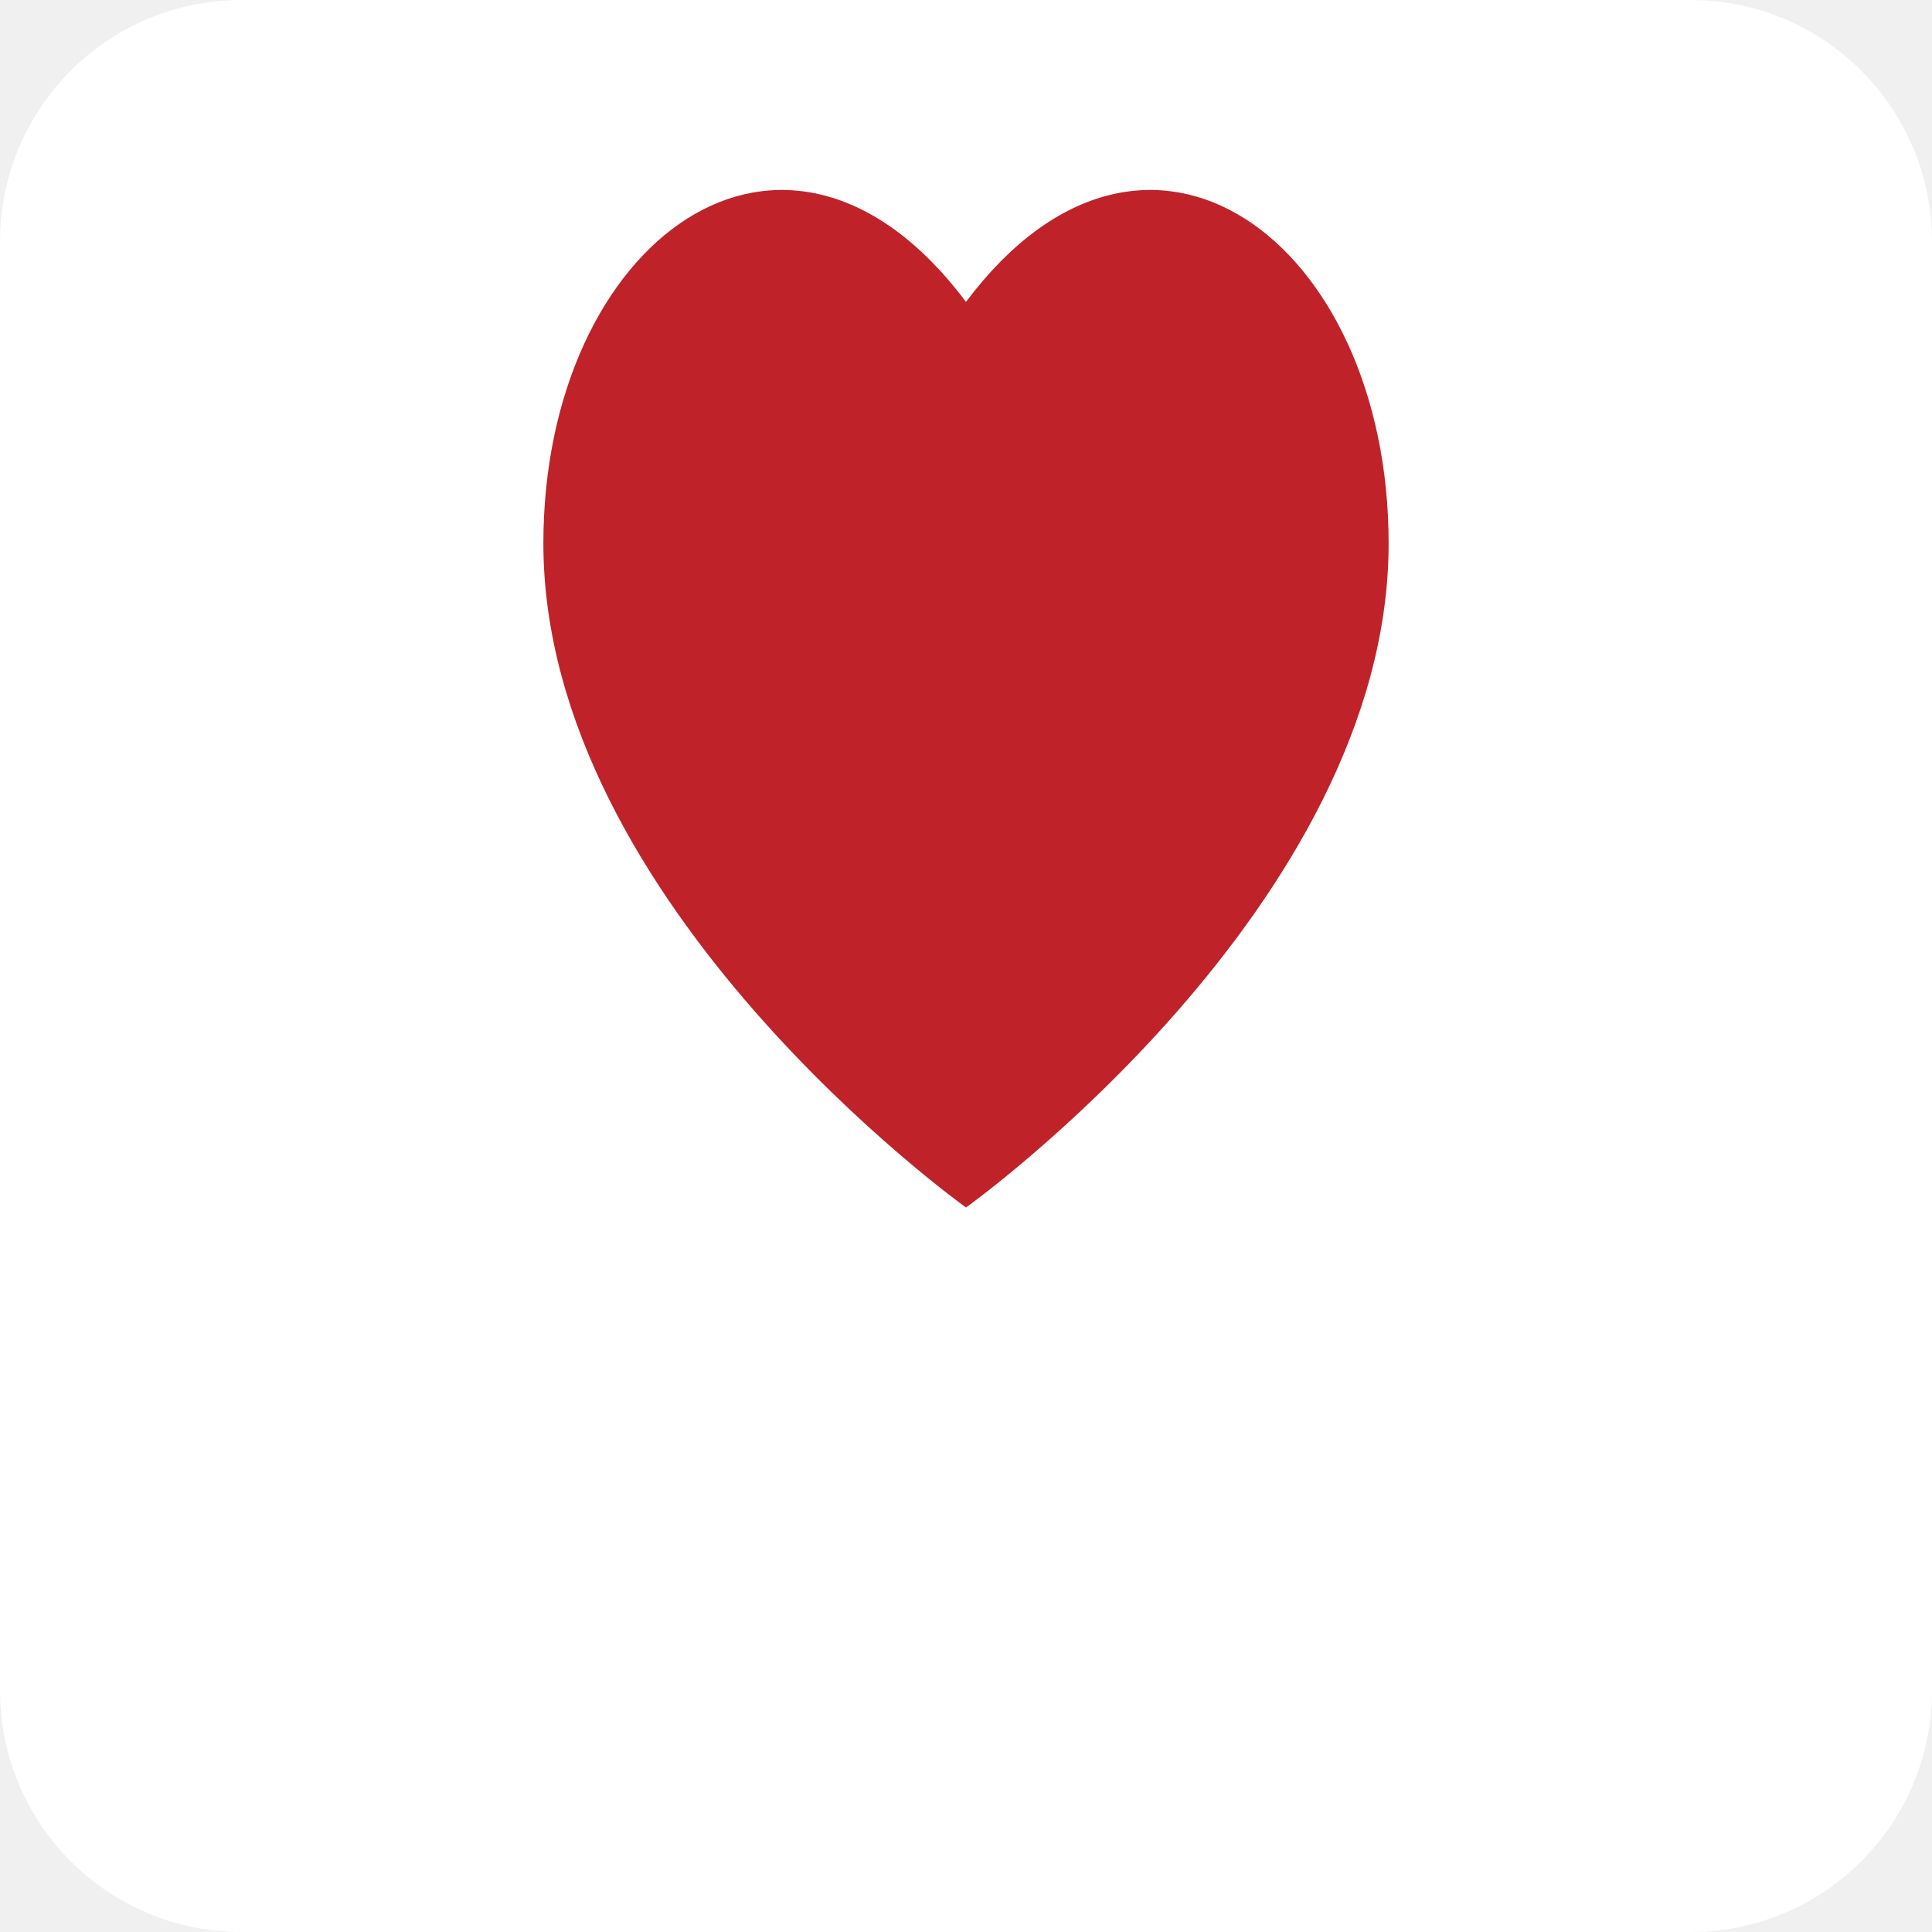
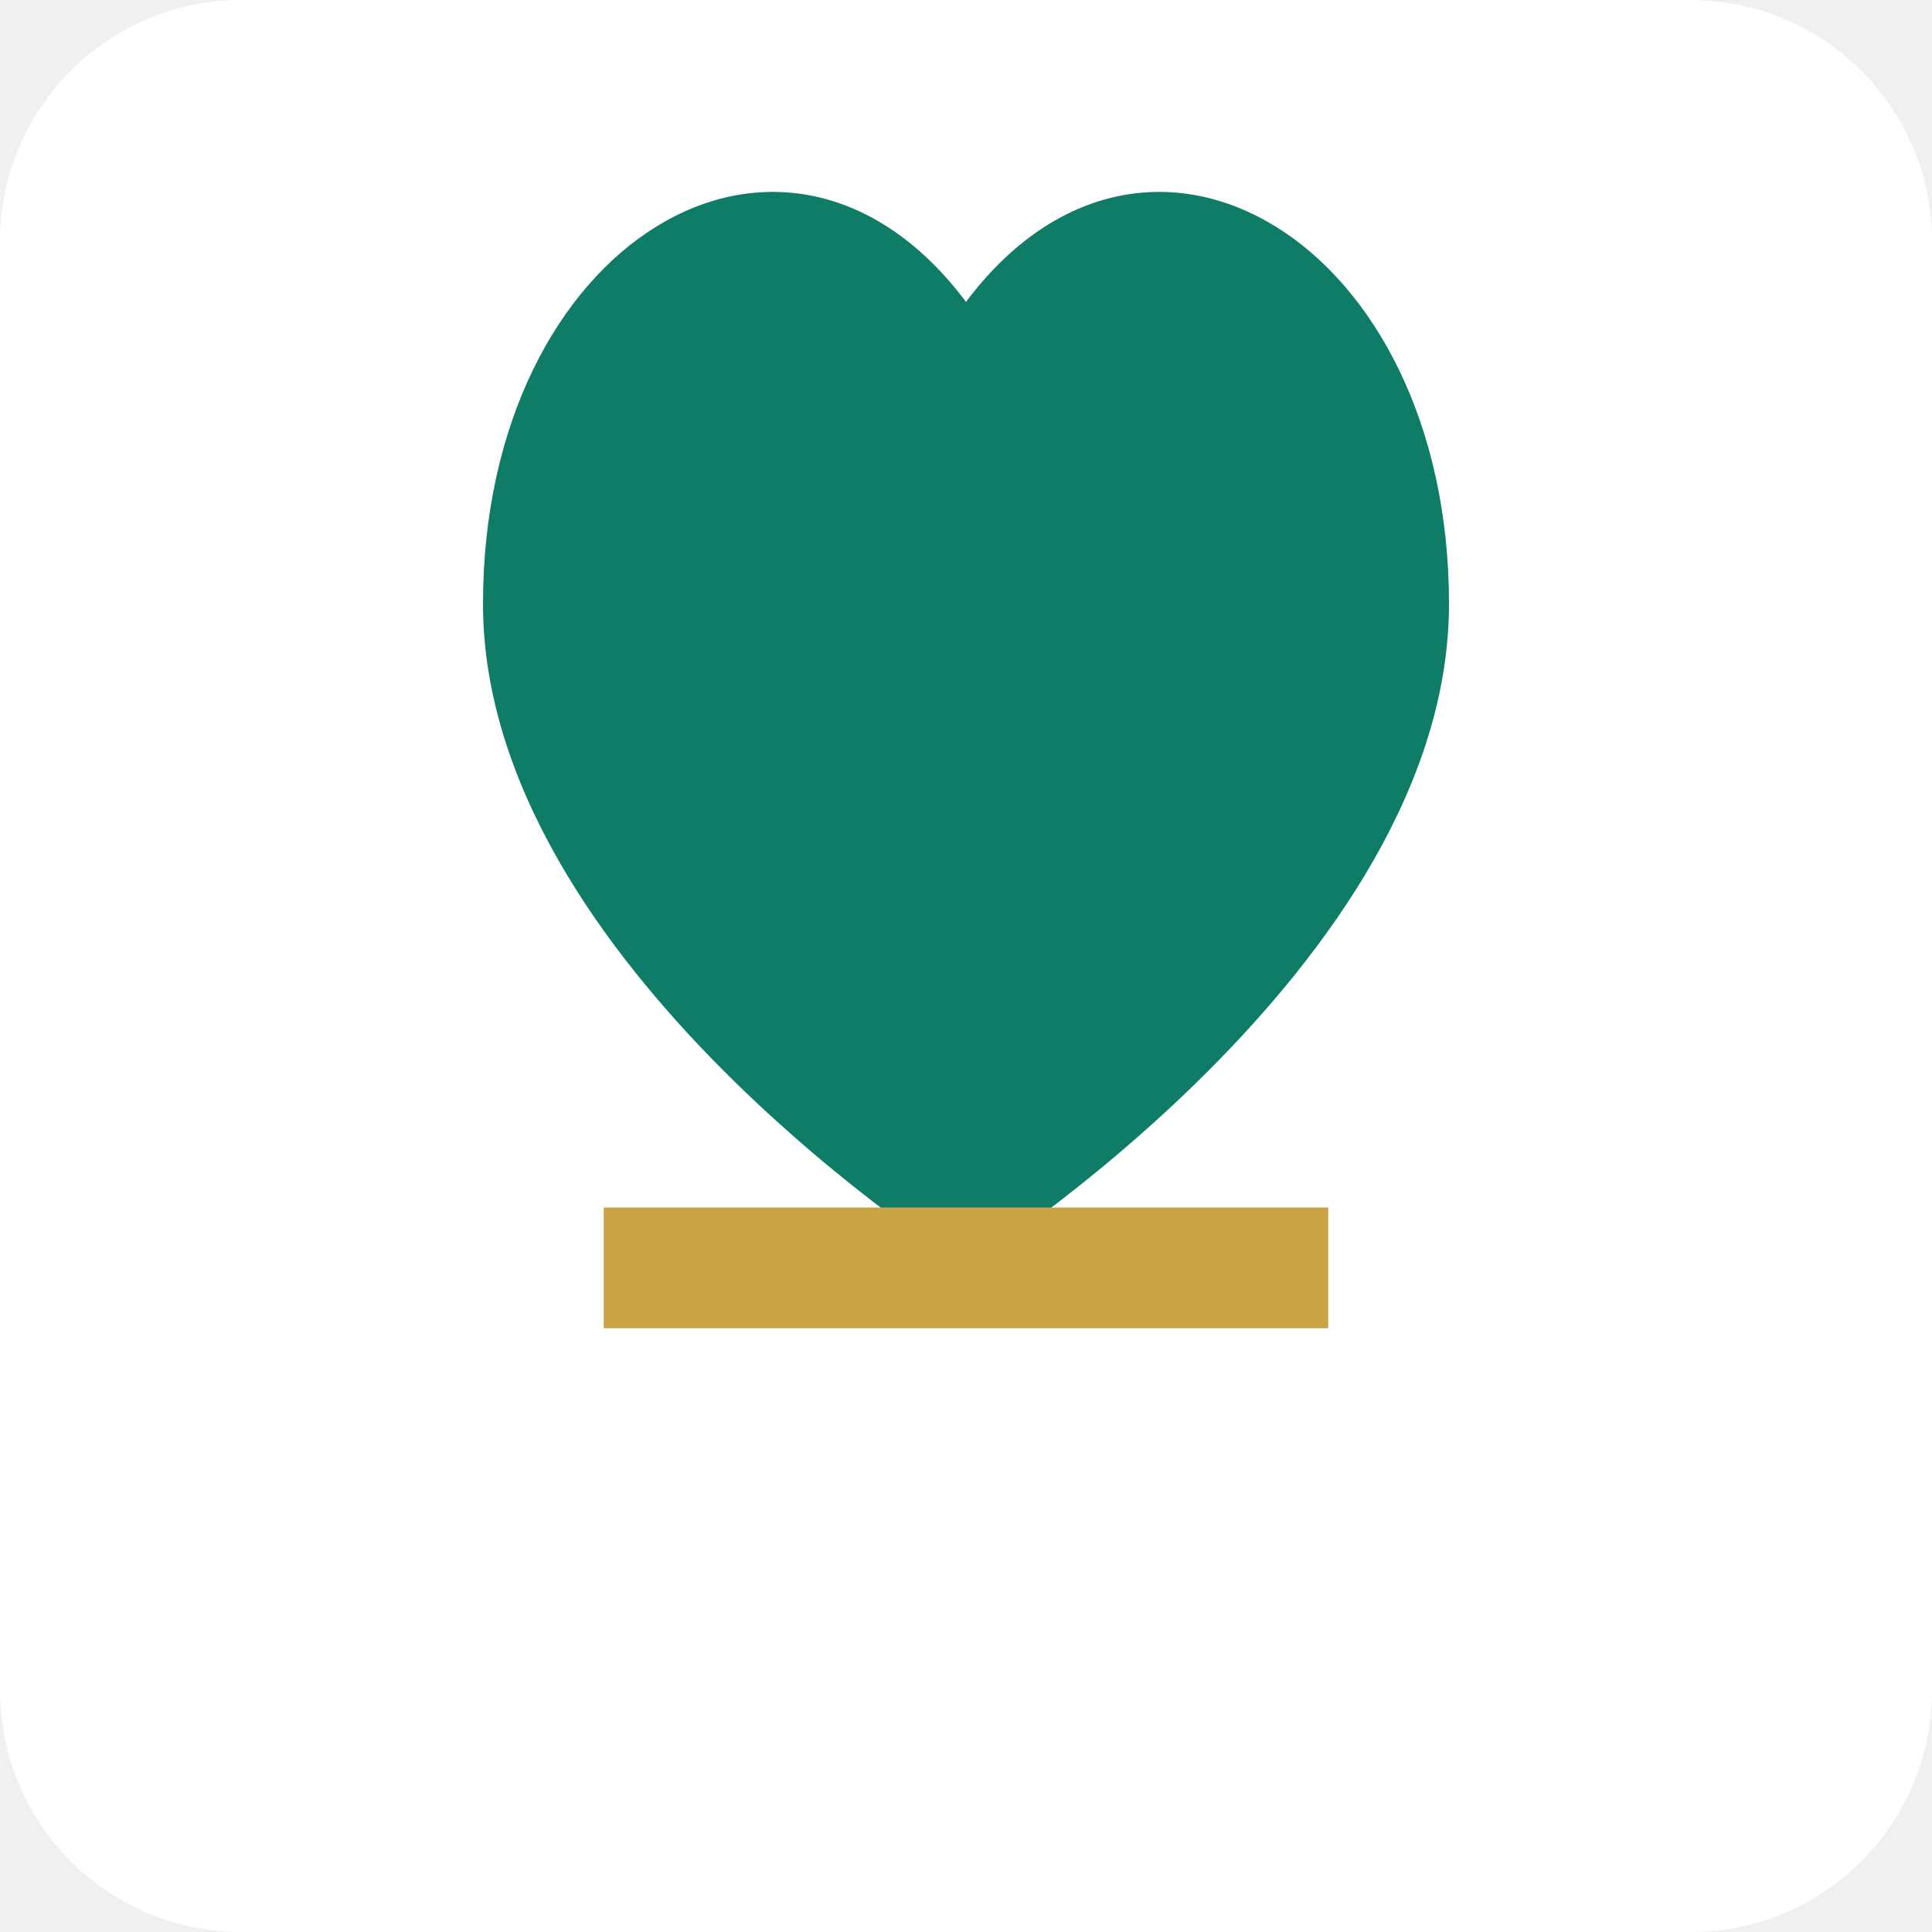
- <svg xmlns="http://www.w3.org/2000/svg" viewBox="0 0 32 32" width="32" height="32" role="img" aria-label="AELF favicon">
+ <svg xmlns="http://www.w3.org/2000/svg" viewBox="0 0 32 32" width="32" height="32" role="img" aria-label="LitaBible">
  <rect width="32" height="32" rx="4" fill="#ffffff" />
-   <path d="M23 9 C23 4 19 1 16 5 C13 1 9 4 9 9 C9 15 16 20 16 20 C16 20 23 15 23 9 Z" fill="#bf2329" />
+   <path d="M24 10 C24 4 19 1 16 5 C13 1 8 4 8 10 C8 16 16 21 16 21 C16 21 24 16 24 10 Z" fill="#0e7c66" />
+   <rect x="10" y="20" width="12" height="2" fill="#c9a444" />
</svg>
